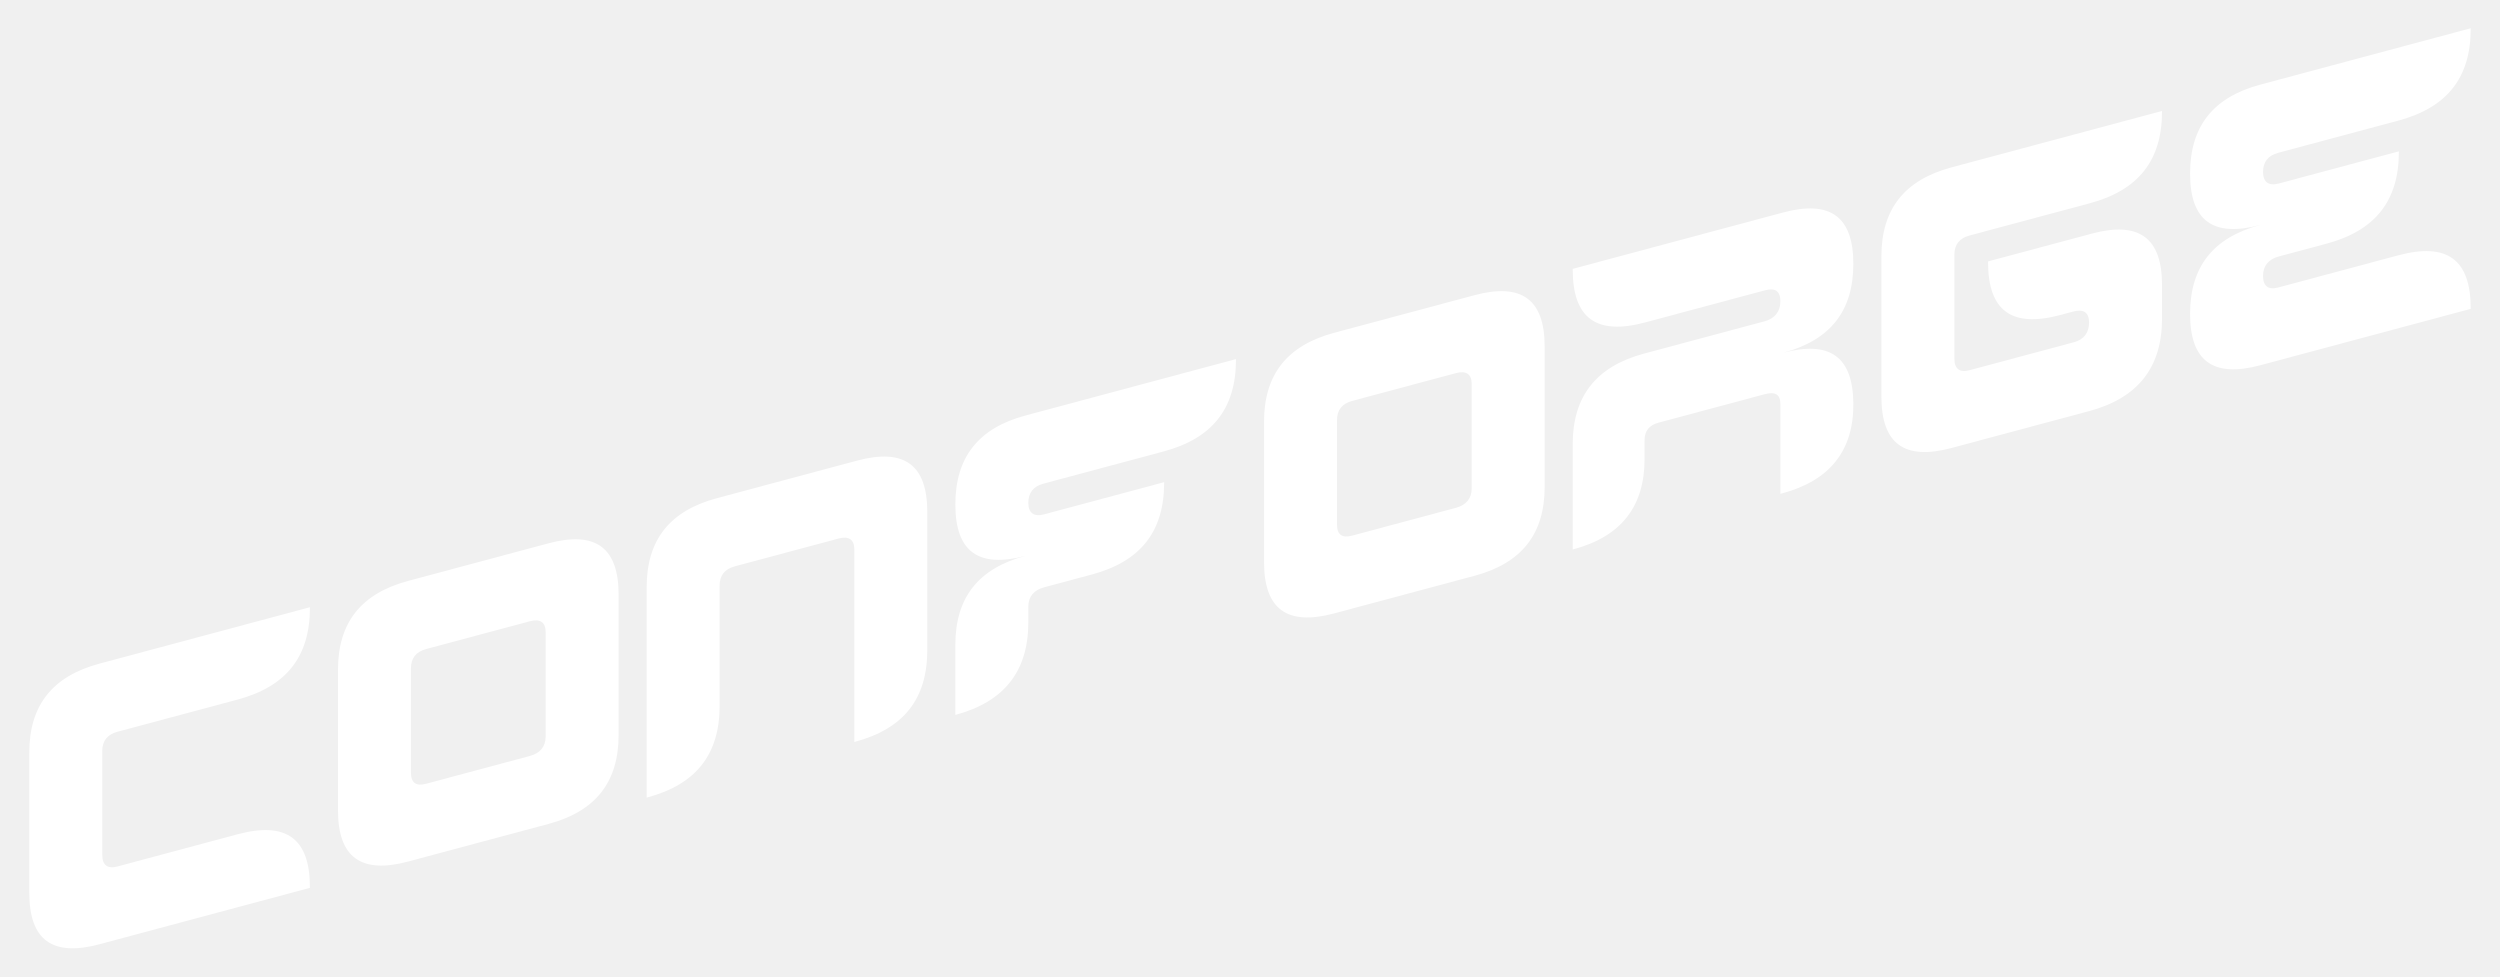
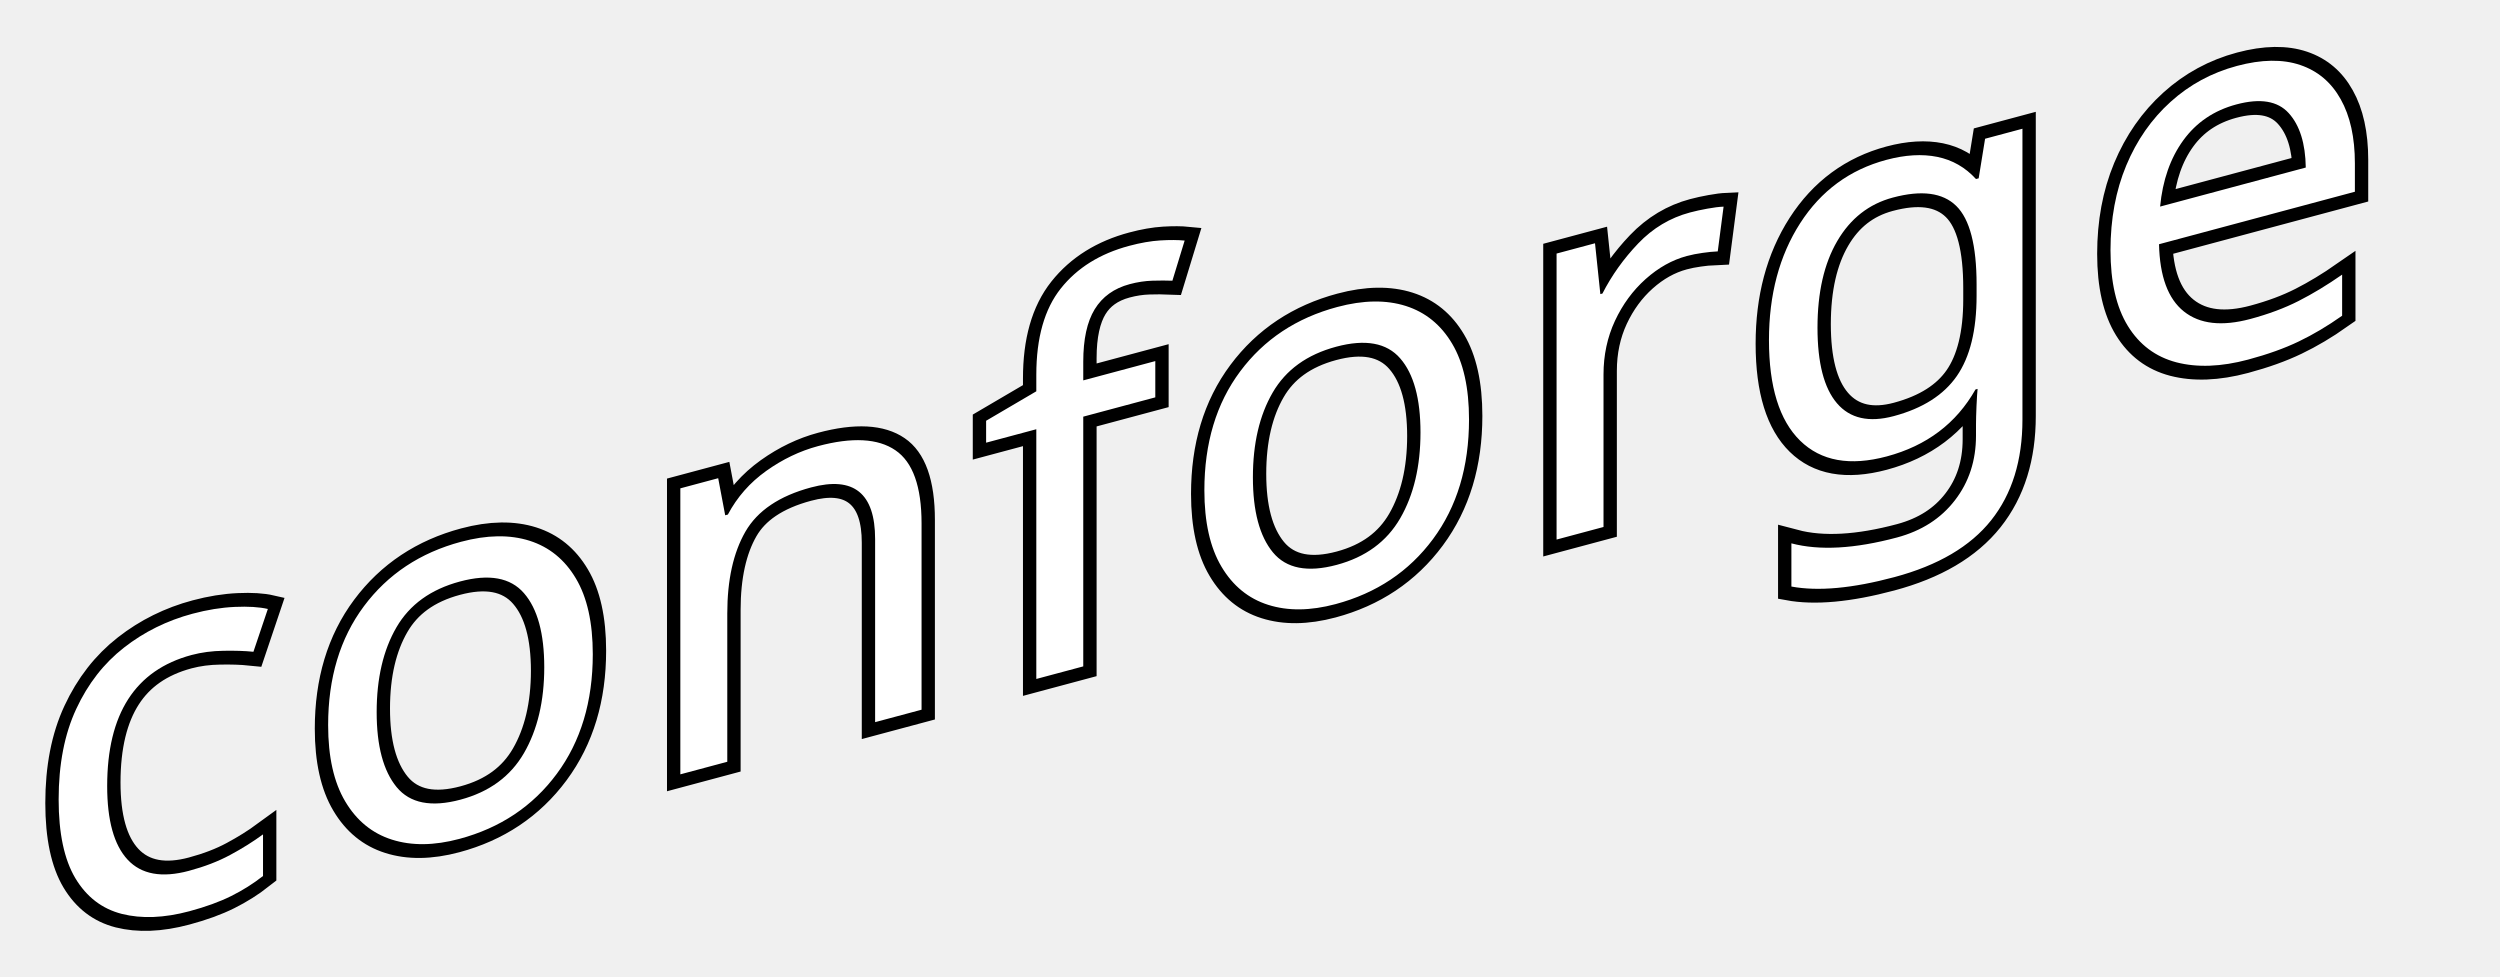
<svg xmlns="http://www.w3.org/2000/svg" width="512" height="200" viewBox="0 0 512 200" version="1.1" id="svg1">
  <defs id="defs1">
+     <rect x="7.03" y="282.473" width="687.011" height="226.234" id="rect11" />
+     <rect x="110.263" y="64.621" width="695.019" height="140.992" id="rect10" />
+     <rect x="17.255" y="29.398" width="630.133" height="239.655" id="rect9" />
+     <rect x="10.225" y="233.903" width="592.427" height="200.671" id="rect8" />
+     <rect x="82.245" y="101.225" width="755.431" height="300.599" id="rect7" />
    <rect x="23.007" y="71.577" width="678.703" height="209.618" id="rect6" />
    <rect x="32.537" y="112.974" width="474.492" height="331.693" id="rect5" />
    <rect x="59.434" y="166.8" width="479.949" height="228.791" id="rect4" />
    <rect x="23.646" y="154.018" width="474.197" height="231.986" id="rect3" />
    <rect x="45.19" y="147.771" width="410.323" height="255.322" id="rect2" />
  </defs>
  <g id="layer1">
    <rect style="display:none;fill:#000000;stroke:#ffffff;stroke-width:0" id="rect1" width="512" height="512" x="0" y="-156" rx="64" ry="64" />
    <path d="m 33.299,277.455 21.839,-5.852 27.299,69.121 -23.204,6.217 L 44.218,308.652 29.204,354.988 6,361.205 Z m 83.37,-22.339 32.758,-8.778 -10.919,24.765 -21.839,5.852 c -4.513,1.209 -8.372,3.845 -11.575,7.906 -3.203,4.061 -4.805,8.349 -4.805,12.862 0,4.513 1.602,7.942 4.805,10.287 3.203,2.345 7.061,2.913 11.575,1.703 l 59.243,-15.874 -10.919,24.765 -48.324,12.948 c -10.555,2.828 -19.564,1.511 -27.026,-3.951 -7.462,-5.462 -11.192,-13.471 -11.192,-24.027 0,-10.555 3.731,-20.564 11.192,-30.025 7.462,-9.461 16.47,-15.606 27.026,-18.434 z m 97.838,-26.216 -10.919,24.765 -49.137,13.166 v -21.839 z m 0,27.299 -10.919,24.765 -49.137,13.166 v -21.839 z m 26.485,20.202 -10.919,24.765 -75.622,20.263 V 299.589 Z m 5.837,-7.024 c -18.199,4.876 -27.299,-0.948 -27.299,-17.472 0,-16.234 9.1,-26.788 27.299,-31.665 l 67.433,-18.069 -10.919,24.765 -56.513,15.143 c -3.64,0.975 -5.46,2.3 -5.46,3.974 0,1.965 1.82,2.461 5.46,1.485 l 16.379,-4.389 c 18.199,-4.876 27.299,0.802 27.299,17.036 0,16.525 -9.1,27.225 -27.299,32.102 l -43.678,11.703 10.919,-24.765 32.758,-8.778 c 3.64,-0.975 5.46,-2.446 5.46,-4.411 0,-1.674 -1.82,-2.024 -5.46,-1.049 z m 137.481,-85.975 -10.919,24.765 -75.622,20.263 v -21.839 z m -26.485,34.395 -10.919,24.765 -49.137,13.166 v -21.839 z m 0,27.299 -10.919,24.765 -49.137,13.166 v -21.839 z m 6.77,-34.572 v -21.839 l 38.218,-10.24 c 18.199,-4.876 27.299,1.785 27.299,19.984 0,12.23 -4.095,21.444 -12.284,27.642 l 19.109,19.667 -27.299,7.315 -23.204,-26.541 v 32.758 l -21.839,5.852 v -43.678 l 38.218,-10.24 c 3.64,-0.975 5.46,-3.283 5.46,-6.923 0,-3.64 -1.82,-4.972 -5.46,-3.997 z m 92.269,29.874 -27.299,-69.121 23.204,-6.217 15.014,38.29 15.014,-46.336 L 506,150.795 478.701,234.545 Z" id="text4" style="font-size:96.346px;line-height:0.75;font-family:'Space Crusaders';-inkscape-font-specification:'Space Crusaders, Normal';text-align:center;letter-spacing:0px;word-spacing:0px;text-anchor:middle;white-space:pre;display:none;fill:#ffffff;stroke:#ffffff;stroke-width:0" aria-label="aceserv" />
-     <path d="m 20.943,153.804 c 0,-2.069 1.034,-3.381 3.103,-3.935 l 24.598,-6.591 c 10,-2.679 14.828,-8.801 14.828,-18.801 v -0.115 l -43.103,11.55 C 10.713,138.499 6,144.474 6,154.129 c 0,22.069 0,19.08 0,28.736 0,9.655 4.713,13.105 14.368,10.518 l 43.103,-11.55 v -0.115 c 0,-10 -4.828,-13.534 -14.828,-10.855 L 24.046,177.455 c -2.069,0.554 -3.103,-0.318 -3.103,-2.387 0,-8.736 0,-7.701 0,-21.264 z m 48.276,12.122 c 0,9.655 4.713,13.105 14.368,10.518 l 28.736,-7.7 c 9.655,-2.587 14.368,-8.562 14.368,-18.218 v -28.736 c 0,-9.655 -4.713,-13.105 -14.368,-10.518 l -28.736,7.7 c -9.655,2.587 -14.368,8.562 -14.368,18.218 z m 18.046,-5.41 c -2.069,0.554 -3.103,-0.203 -3.103,-2.272 v -21.379 c 0,-2.069 1.034,-3.381 3.103,-3.935 l 21.264,-5.698 c 2.069,-0.554 3.218,0.172 3.218,2.241 v 21.379 c 0,2.069 -1.149,3.411 -3.218,3.966 z m 87.816,-8.588 c 10,-2.679 14.828,-8.801 14.828,-18.801 v -28.276 c 0,-9.655 -4.713,-13.105 -14.368,-10.518 -9.655,2.587 -6.667,1.786 -28.736,7.7 -9.655,2.587 -14.368,8.562 -14.368,18.218 v 43.103 l 0.115,-0.031 c 10,-2.679 14.828,-8.801 14.828,-18.801 v -24.598 c 0,-2.069 1.034,-3.381 3.103,-3.935 13.563,-3.634 12.529,-3.357 21.264,-5.698 2.069,-0.554 3.218,0.172 3.218,2.241 v 39.425 z m 20.575,-5.513 c 10,-2.679 14.943,-8.946 14.943,-18.946 v -3.218 c 0,-2.069 1.149,-3.411 3.218,-3.966 l 9.77,-2.618 c 10,-2.679 14.828,-8.801 14.828,-18.801 v -0.115 l -24.598,6.591 c -2.069,0.554 -3.218,-0.287 -3.218,-2.356 0,-2.069 1.034,-3.381 3.103,-3.935 l 24.598,-6.591 c 10,-2.679 14.828,-8.801 14.828,-18.801 v -0.115 l -43.104,11.55 c -9.655,2.587 -14.368,8.562 -14.368,18.218 0,9.655 4.713,13.105 14.368,10.518 -9.655,2.587 -14.368,8.562 -14.368,18.218 z m 63.218,-31.307 c 0,9.655 4.713,13.105 14.368,10.518 l 28.736,-7.7 c 9.655,-2.587 14.368,-8.562 14.368,-18.218 V 70.973 c 0,-9.655 -4.713,-13.105 -14.368,-10.518 l -28.736,7.7 c -9.655,2.587 -14.368,8.563 -14.368,18.218 z m 18.046,-5.41 c -2.069,0.554 -3.103,-0.203 -3.103,-2.272 V 86.047 c 0,-2.069 1.034,-3.381 3.103,-3.935 l 21.264,-5.698 c 2.069,-0.554 3.218,0.172 3.218,2.241 v 21.379 c 0,2.069 -1.149,3.411 -3.218,3.966 z m 88.046,-8.649 c 9.77,-2.618 14.713,-8.77 14.598,-18.509 -0.115,-9.509 -4.828,-12.844 -14.368,-10.288 9.655,-2.587 14.368,-8.562 14.368,-18.218 0,-9.655 -4.713,-13.105 -14.368,-10.518 l -43.103,11.55 v 0.115 c 0,10 4.828,13.534 14.828,10.855 l 24.598,-6.591 c 2.069,-0.554 3.103,0.203 3.103,2.272 0,2.069 -1.149,3.526 -3.218,4.081 l -24.713,6.622 c -9.77,2.618 -14.598,8.739 -14.598,18.509 v 21.609 l 0.115,-0.031 c 9.77,-2.618 14.598,-8.739 14.598,-18.509 v -3.793 c 0,-1.954 0.92,-3.12 2.874,-3.644 l 21.724,-5.821 c 2.069,-0.554 3.218,-0.058 3.218,2.011 v 18.391 z m 62.874,-16.847 c 10,-2.679 14.943,-8.946 14.943,-18.946 v -6.897 c 0,-9.655 -4.713,-13.105 -14.368,-10.518 l -21.264,5.698 v 0.115 c 0,10 4.828,13.534 14.828,10.855 l 2.644,-0.708 c 2.069,-0.554 3.218,0.172 3.218,2.241 0,2.069 -1.034,3.496 -3.103,4.05 l -21.379,5.729 c -2.069,0.554 -3.103,-0.318 -3.103,-2.387 V 52.168 c 0,-2.069 1.034,-3.381 3.103,-3.935 L 427.954,41.642 c 10,-2.679 14.828,-8.801 14.828,-18.801 V 22.726 L 399.678,34.276 c -9.655,2.587 -14.368,8.562 -14.368,18.218 v 28.736 c 0,9.655 4.713,13.105 14.368,10.518 z m 48.621,-34.292 c 10,-2.679 14.828,-8.801 14.828,-18.801 v -0.115 l -24.598,6.591 c -2.069,0.554 -3.218,-0.287 -3.218,-2.356 0,-2.069 1.034,-3.381 3.103,-3.935 L 491.172,24.703 C 501.172,22.023 506,15.902 506,5.902 V 5.787 l -43.103,11.55 c -9.655,2.587 -14.368,8.562 -14.368,18.218 0,9.655 4.713,13.105 14.368,10.518 -9.655,2.587 -14.368,8.562 -14.368,18.218 0,9.655 4.713,13.105 14.368,10.518 L 506,63.258 V 63.143 C 506,53.143 501.172,49.609 491.172,52.289 l -24.598,6.591 c -2.069,0.554 -3.103,-0.318 -3.103,-2.387 0,-2.069 1.149,-3.411 3.218,-3.966 z" id="text1" style="font-size:96.346px;line-height:0.75;font-family:'Corptic DEMO';-inkscape-font-specification:'Corptic DEMO, Normal';text-align:center;letter-spacing:0px;word-spacing:0px;text-anchor:middle;white-space:pre;fill:#ffffff;stroke-width:0" aria-label="conforge" />
+     <g id="text1" style="opacity:1" />
+     <text xml:space="preserve" id="text10" style="font-style:normal;font-variant:normal;font-weight:normal;font-stretch:normal;font-size:100px;line-height:0.6;font-family:'Corptic DEMO';-inkscape-font-specification:'Corptic DEMO, Normal';font-variant-ligatures:normal;font-variant-caps:normal;font-variant-numeric:normal;font-variant-east-asian:normal;text-align:center;letter-spacing:2.5px;word-spacing:0px;writing-mode:lr-tb;direction:ltr;white-space:pre;shape-inside:url(#rect11);fill:#ffffff;stroke:#000000;stroke-width:5;stroke-linecap:butt;stroke-linejoin:miter;stroke-miterlimit:50;stroke-dasharray:none;paint-order:stroke markers fill" transform="matrix(1.092897,-0.2928409,0,1.092897,-127.0989,-135.751)">
+       <tspan x="121.785" y="334.638" id="tspan1">conforge</tspan>
+     </text>
  </g>
</svg>
